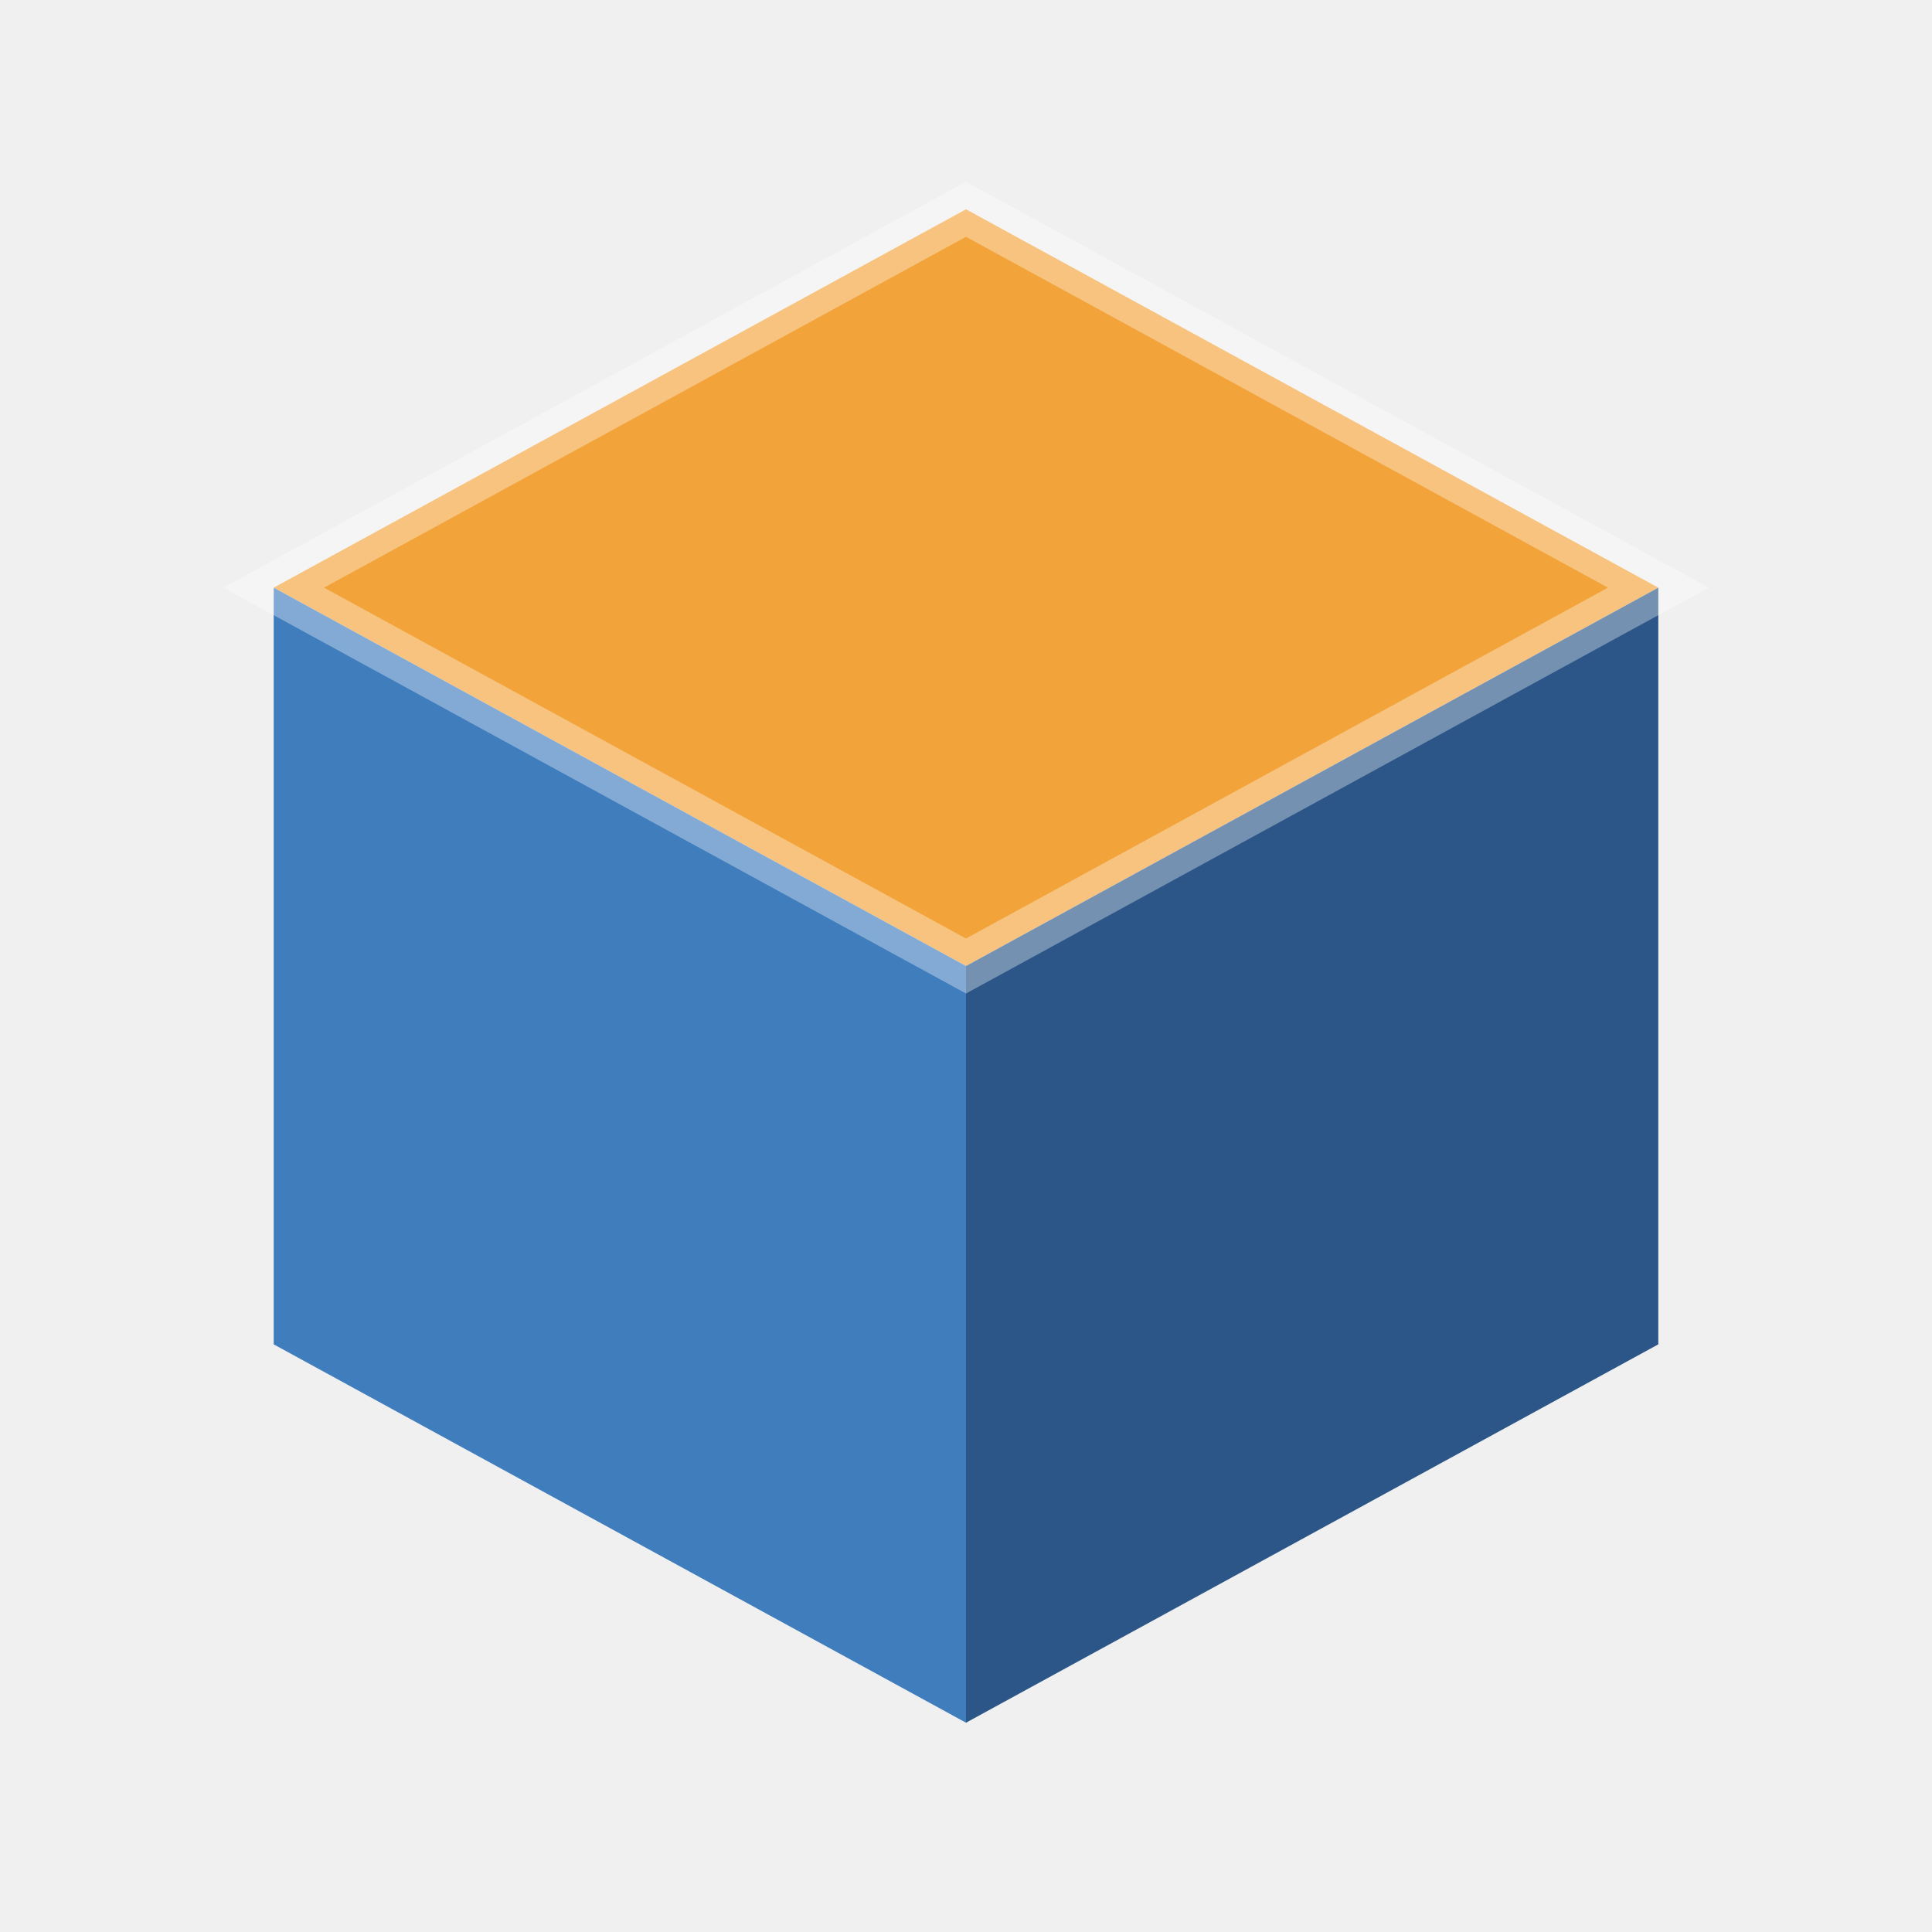
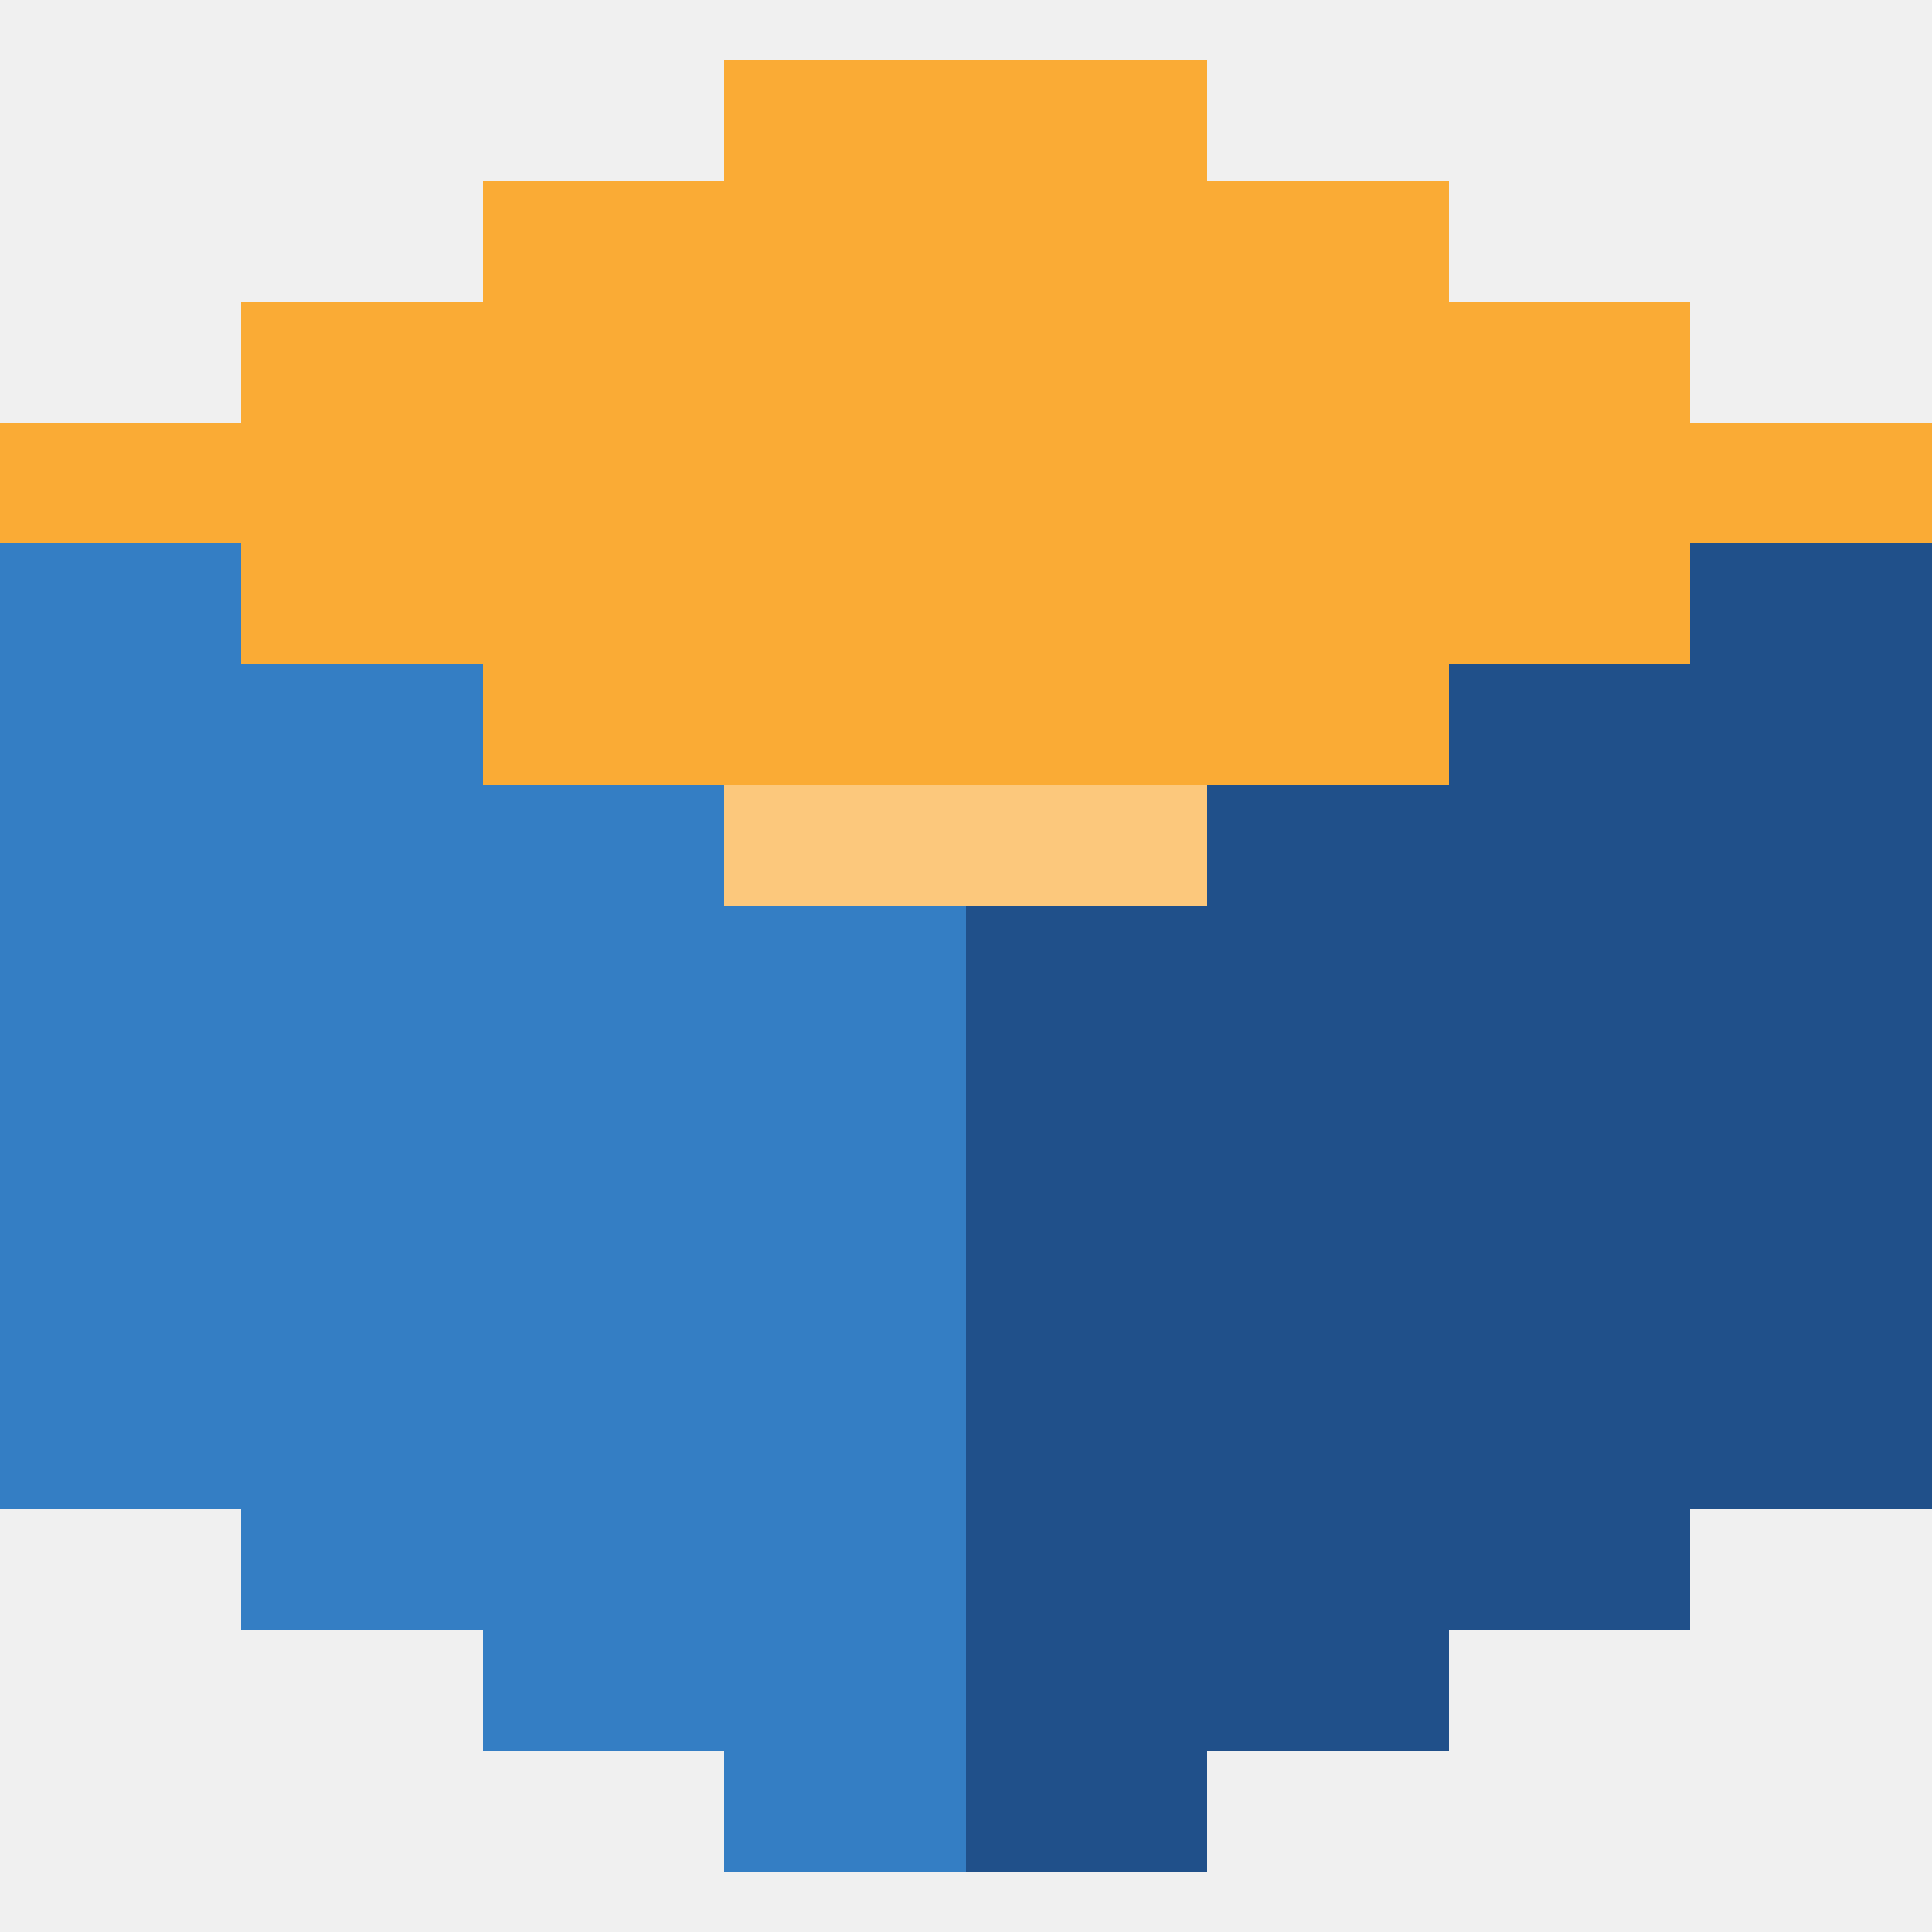
- <svg xmlns="http://www.w3.org/2000/svg" viewBox="0 0 24 24">
-   <path d="M12 2.6 20.6 7.3 12 12 3.4 7.3Z" fill="#f2a33a" />
-   <path d="M3.4 7.3 12 12v9.4L3.4 16.7Z" fill="#3f7dbd" />
-   <path d="M20.6 7.3 12 12v9.4l8.6-4.7Z" fill="#2b5687" />
-   <path d="M12 2.6 20.6 7.3 12 12 3.4 7.3Z" fill="none" stroke="#ffffff" stroke-opacity=".35" stroke-width=".6" />
+ <svg xmlns="http://www.w3.org/2000/svg" viewBox="0 -0.5 16 16" shape-rendering="crispEdges">
+   <rect x="6" y="0" width="4" height="1" fill="#faab35" />
+   <rect x="4" y="1" width="8" height="1" fill="#faab35" />
+   <rect x="2" y="2" width="12" height="1" fill="#faab35" />
+   <rect x="0" y="3" width="16" height="1" fill="#faab35" />
+   <rect x="0" y="4" width="2" height="1" fill="#347ec4" />
+   <rect x="2" y="4" width="12" height="1" fill="#faab35" />
+   <rect x="14" y="4" width="2" height="1" fill="#20508a" />
+   <rect x="0" y="5" width="4" height="1" fill="#347ec4" />
+   <rect x="4" y="5" width="8" height="1" fill="#faab35" />
+   <rect x="12" y="5" width="4" height="1" fill="#20508a" />
+   <rect x="0" y="6" width="6" height="1" fill="#347ec4" />
+   <rect x="6" y="6" width="4" height="1" fill="#faab35" />
+   <rect x="10" y="6" width="6" height="1" fill="#20508a" />
+   <rect x="0" y="7" width="8" height="1" fill="#347ec4" />
+   <rect x="8" y="7" width="8" height="1" fill="#20508a" />
+   <rect x="0" y="8" width="8" height="1" fill="#347ec4" />
+   <rect x="8" y="8" width="8" height="1" fill="#20508a" />
+   <rect x="0" y="9" width="8" height="1" fill="#347ec4" />
+   <rect x="8" y="9" width="8" height="1" fill="#20508a" />
+   <rect x="0" y="10" width="8" height="1" fill="#347ec4" />
+   <rect x="8" y="10" width="8" height="1" fill="#20508a" />
+   <rect x="0" y="11" width="8" height="1" fill="#347ec4" />
+   <rect x="8" y="11" width="8" height="1" fill="#20508a" />
+   <rect x="2" y="12" width="6" height="1" fill="#347ec4" />
+   <rect x="8" y="12" width="6" height="1" fill="#20508a" />
+   <rect x="4" y="13" width="4" height="1" fill="#347ec4" />
+   <rect x="8" y="13" width="4" height="1" fill="#20508a" />
+   <rect x="6" y="14" width="2" height="1" fill="#347ec4" />
+   <rect x="8" y="14" width="2" height="1" fill="#20508a" />
+   <rect x="6" y="6" width="4" height="1" fill="#fff" fill-opacity=".35" />
</svg>
